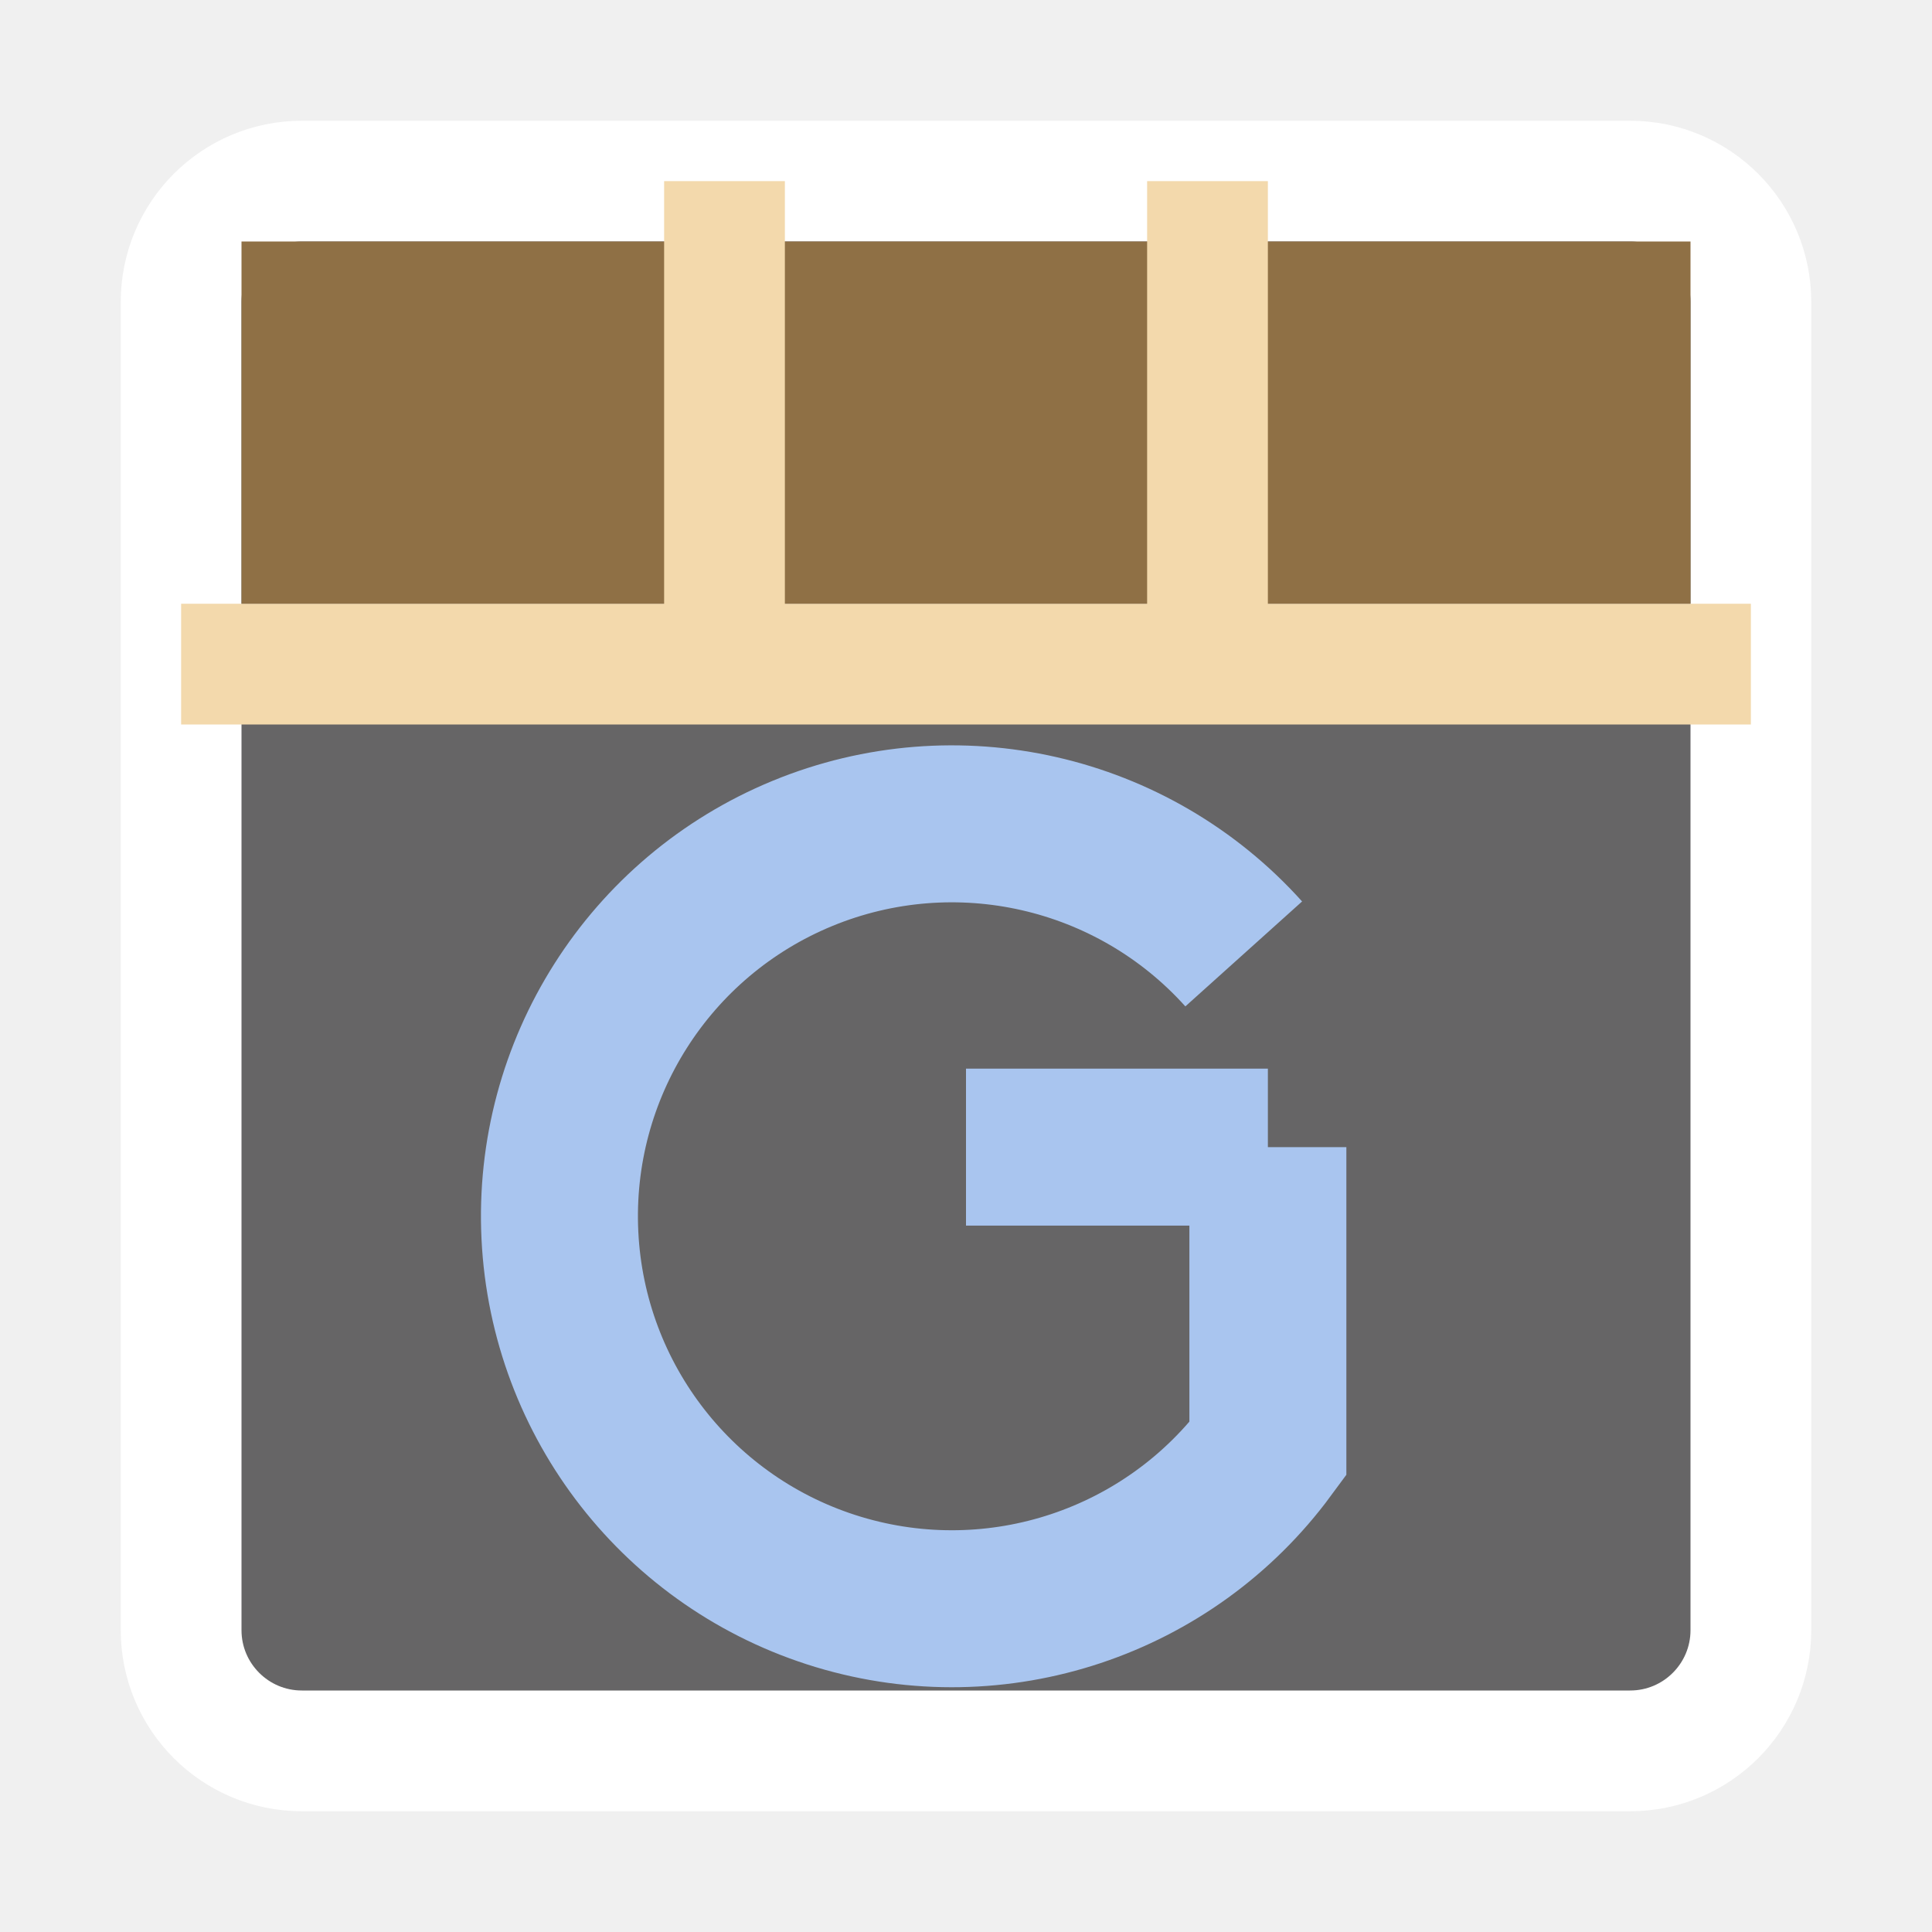
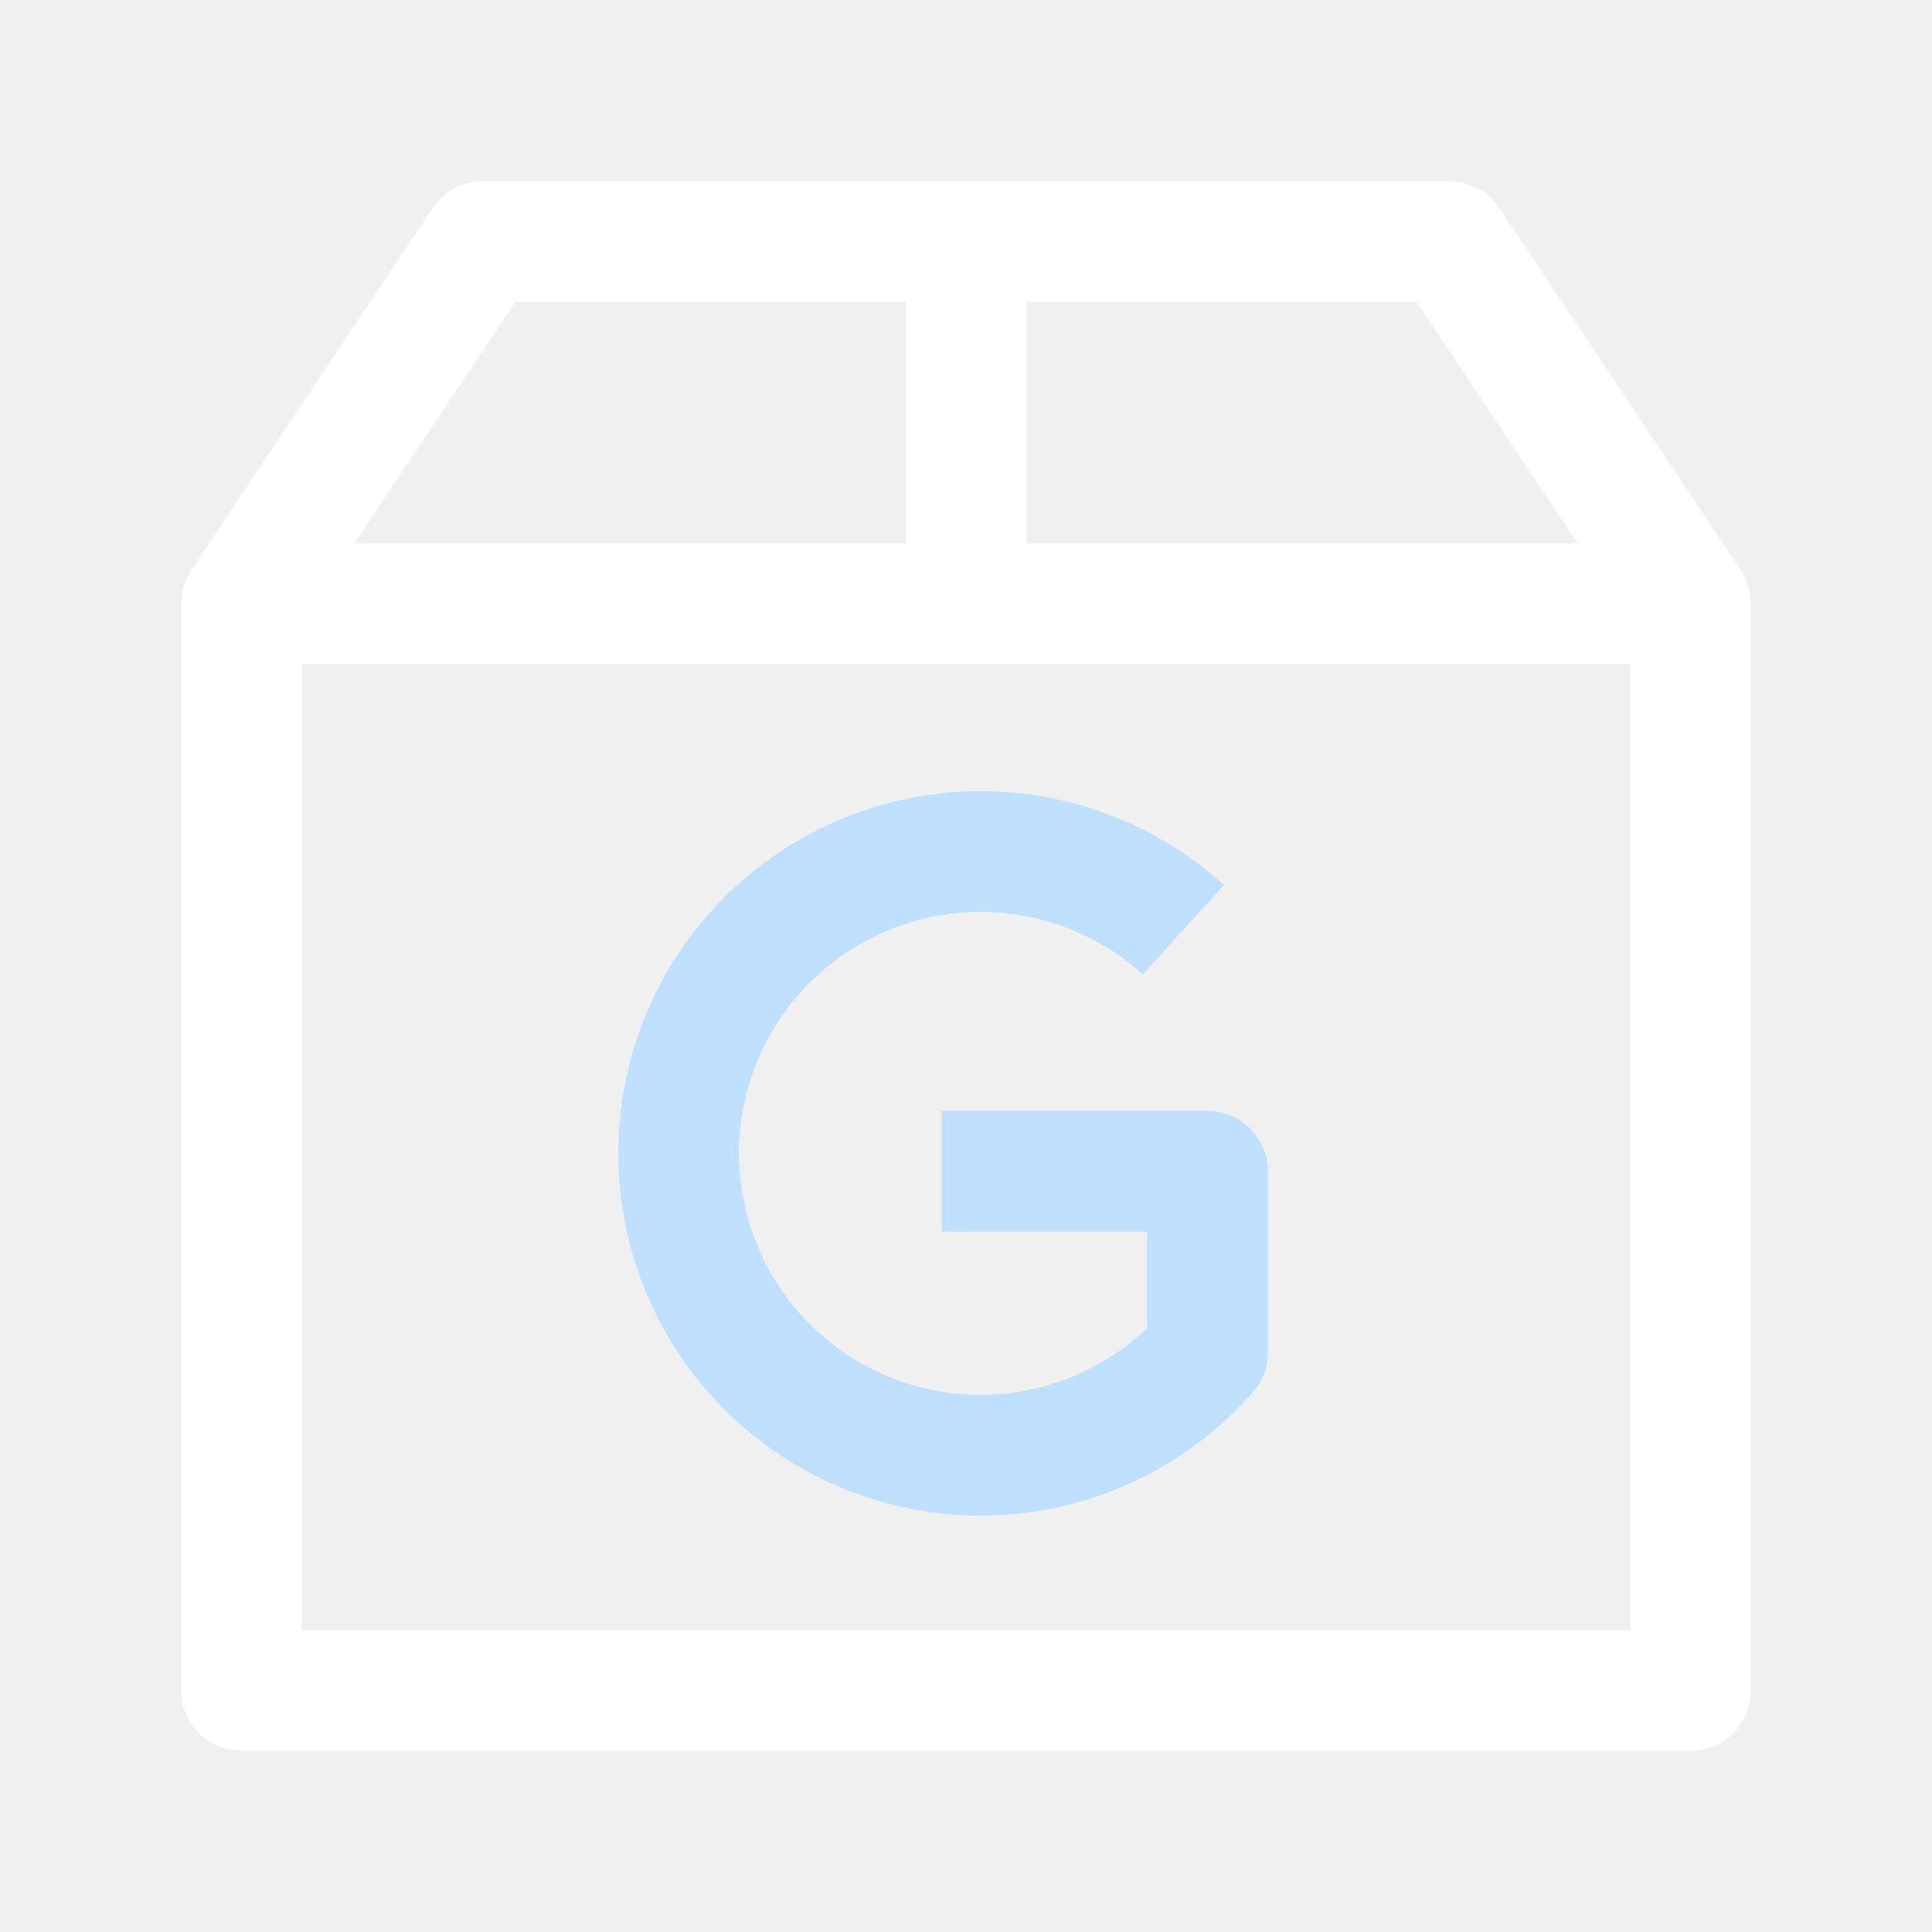
- <svg xmlns="http://www.w3.org/2000/svg" height="16" viewBox="0 0 16 16" width="16">
-   <rect x="1.5" y="1.5" width="13" height="13" rx="1" fill="#666566" stroke="#fff" />
-   <path d="M2 2h12v3H2z" fill="#8f7045" />
-   <path d="M1.5 5.5h13M6 1.5v4M10 1.5v4" fill="none" stroke="#f3d9ac" />
-   <path d="M10.5 9.5V12a3.25 3.25 0 1 1-.2-4.1" fill="none" stroke="#a9c5ef" stroke-width="1.3" />
-   <path d="M8 9.5h2.5" fill="none" stroke="#a9c5ef" stroke-width="1.3" />
+ <svg xmlns="http://www.w3.org/2000/svg" width="16" height="16" viewBox="0 0 16 16">
+   <g fill="none" stroke="#fff" stroke-linejoin="round">
+     <path d="M2 5h12v9H2Z M2 5l2-3h8l2 3 M8 2v3" />
+     <path d="M9.8 7.7a2.5 2.5 0 1 0 .2 3.5V9.7H7.8" stroke="#c0e0ff" />
+   </g>
</svg>
